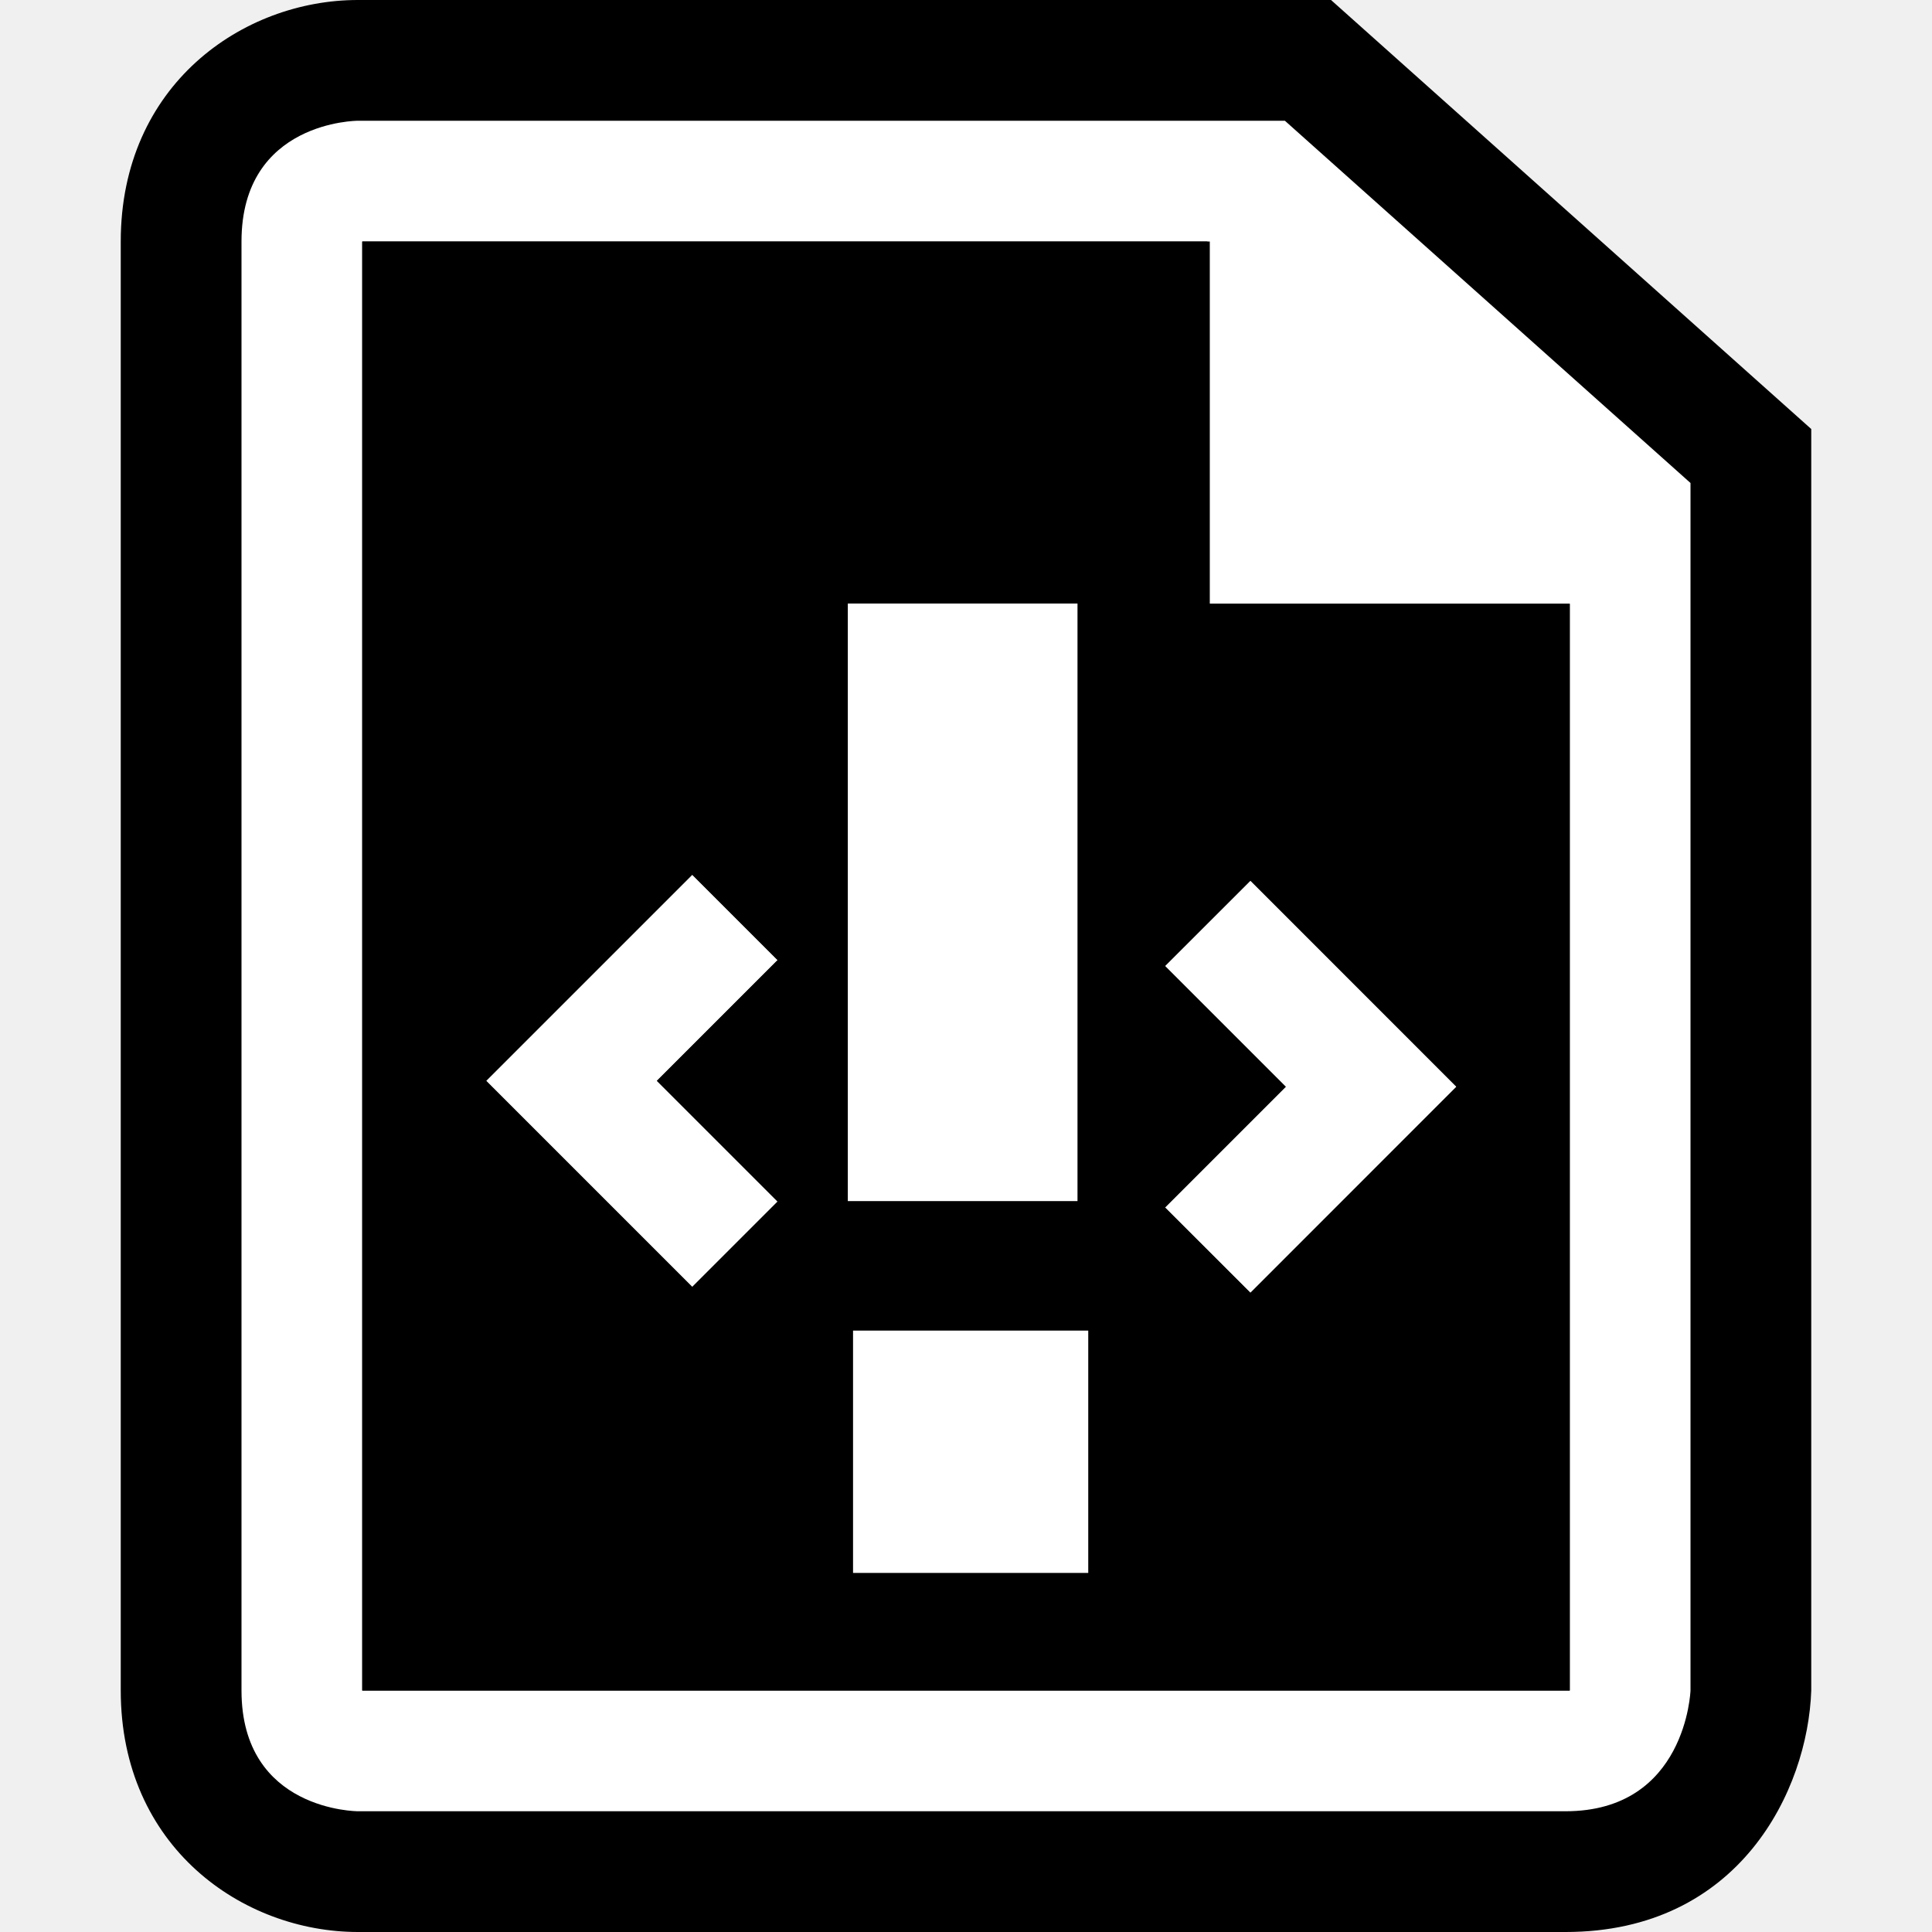
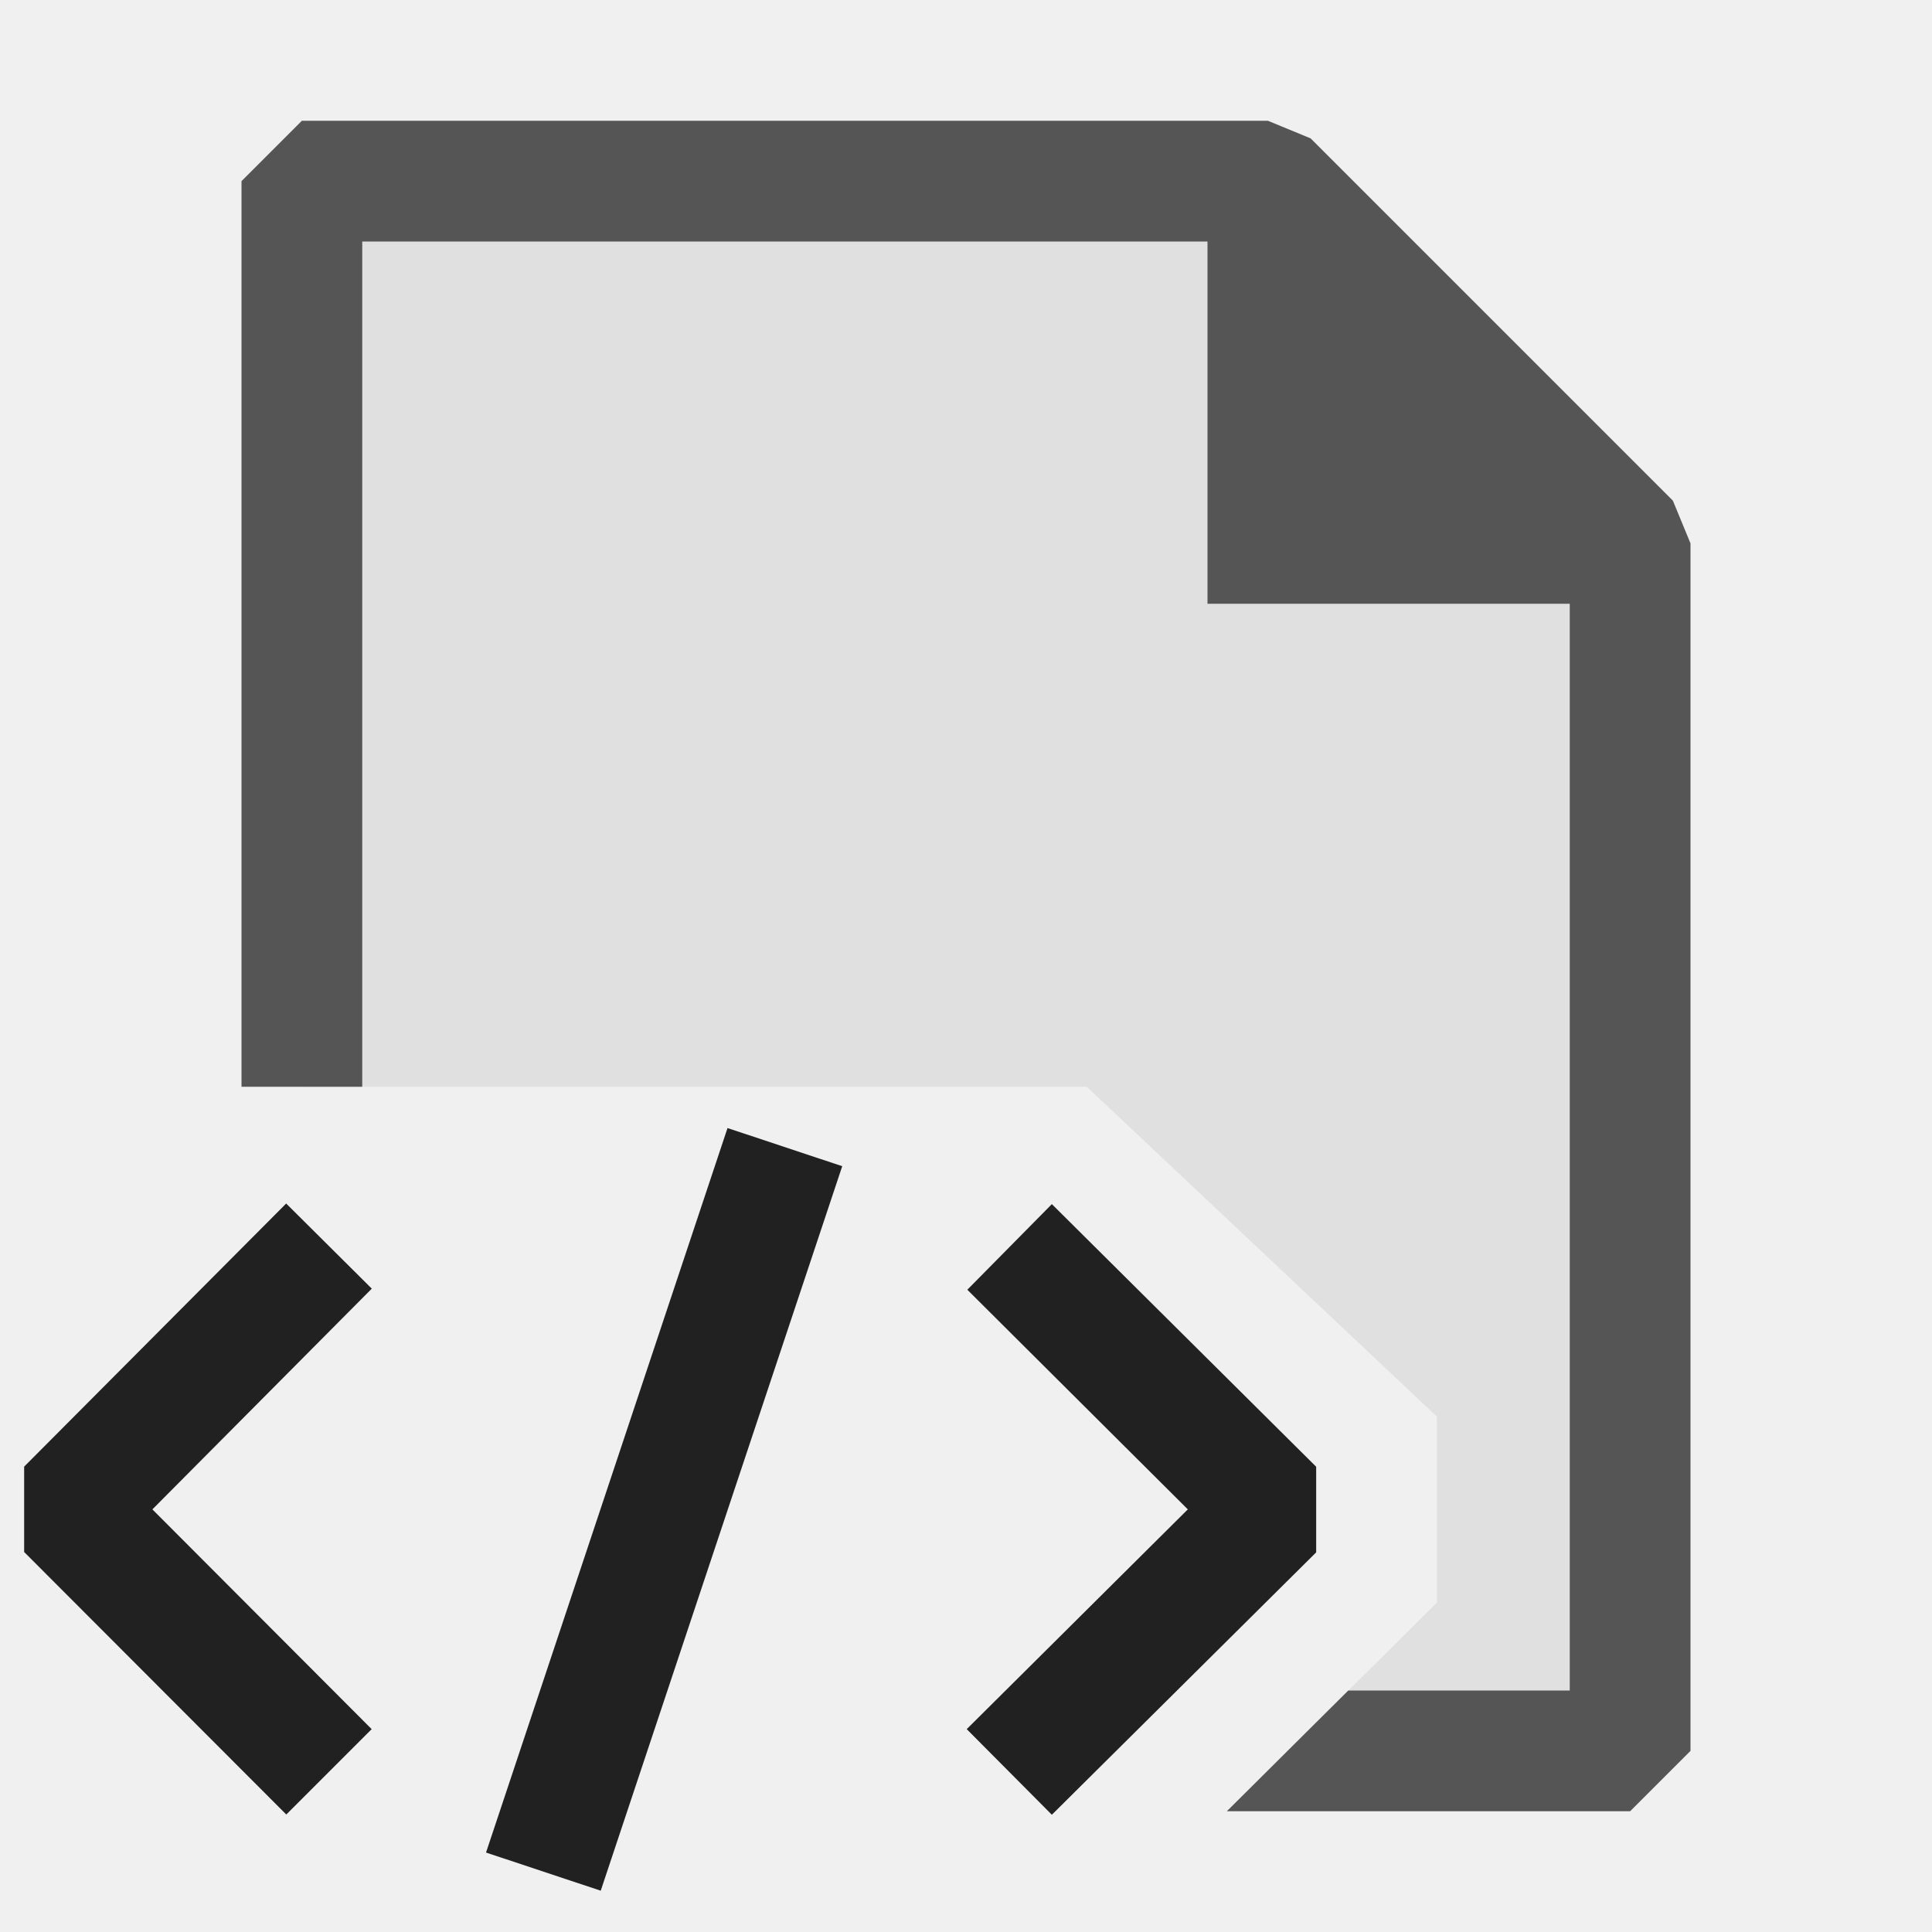
- <svg xmlns="http://www.w3.org/2000/svg" version="1.1" x="0px" y="0px" viewBox="0 0 16 16" style="enable-background:new 0 0 16 16;" xml:space="preserve">
-   <g id="canvas">
-     <path style="opacity:0;fill:#000000;" d="M16,16H0V0h16V16z" />
+ <svg xmlns="http://www.w3.org/2000/svg" viewBox="0 0 16 16">
+   <defs>
+     <style>.canvas{fill: none; opacity: 0;}.light-defaultgrey{fill: #212121; opacity: 1;}.light-defaultgrey-10{fill: #212121; opacity: 0.1;}.cls-1{opacity:0.75;}</style>
+   </defs>
+   <g id="canvas" class="canvas">
+     <path class="canvas" d="M16,16H0V0H16Z" />
  </g>
-   <g id="outline">
-     <path style="fill:#000000;" d="M2.965,16C2.012,16,1,15.299,1,14V2c0-1.299,1.012-2,1.964-2h8.059L15,3.553V14   c-0.028,0.825-0.593,2-2.035,2H2.965z" />
-   </g>
-   <g id="iconBg">
-     <path style="fill:#FFFFFF;" d="M10.641,1H2.964C2.964,1,2,1,2,2c0,0.805,0,9.441,0,12c0,1,0.965,1,0.965,1s9,0,10,0S14,14,14,14V4   L10.641,1z M13,14H3V2h7v3h3V14z M10.356,7.293L12.062,9l-1.707,1.707L9.648,10l1-1l-1-1L10.356,7.293z M8.925,9.948H7.021V4.997   h1.904V9.948z M9.014,13.028H7.063v-2.01h1.951V13.028z M5.733,10.658L4.026,8.951l1.707-1.707L6.44,7.951l-1,1l1,1L5.733,10.658z" />
-   </g>
-   <g id="iconFg">
-     <path style="fill:#000000;" d="M10.019,5V2H3v12h10V5H10.019z M6.44,9.951l-0.707,0.707L4.026,8.951l1.707-1.707L6.44,7.951l-1,1   L6.44,9.951z M7.021,4.997h1.904v4.952H7.021V4.997z M9.014,13.028H7.063v-2.01h1.951V13.028z M10.356,10.707L9.648,10l1-1l-1-1   l0.707-0.707L12.062,9L10.356,10.707z" />
+   <g id="level-1">
+     <path class="light-defaultgrey" d="M3.079,10.672,1.262,12.5l1.816,1.82-.707.707L.2,12.853v-.707L2.37,9.967Zm5.632-.7-.7.709L9.837,12.5,8.006,14.32l.705.709L10.9,12.856v-.709ZM4.025,15.342l.95.316,2-6-.95-.316Z" />
+     <g class="cls-1">
+       <path class="light-defaultgrey" d="M13.854,4.146l-3-3L10.5,1h-8L2,1.5V9H3V2h7V5h3v9H11.166L10.16,15H13.5l.5-.5V4.5Z" />
+       <path class="light-defaultgrey-10" d="M13.5,4.5v10H10.663L11.9,13.272v-1.54L9,9H2.5V1.5h8Z" />
+     </g>
  </g>
</svg>
